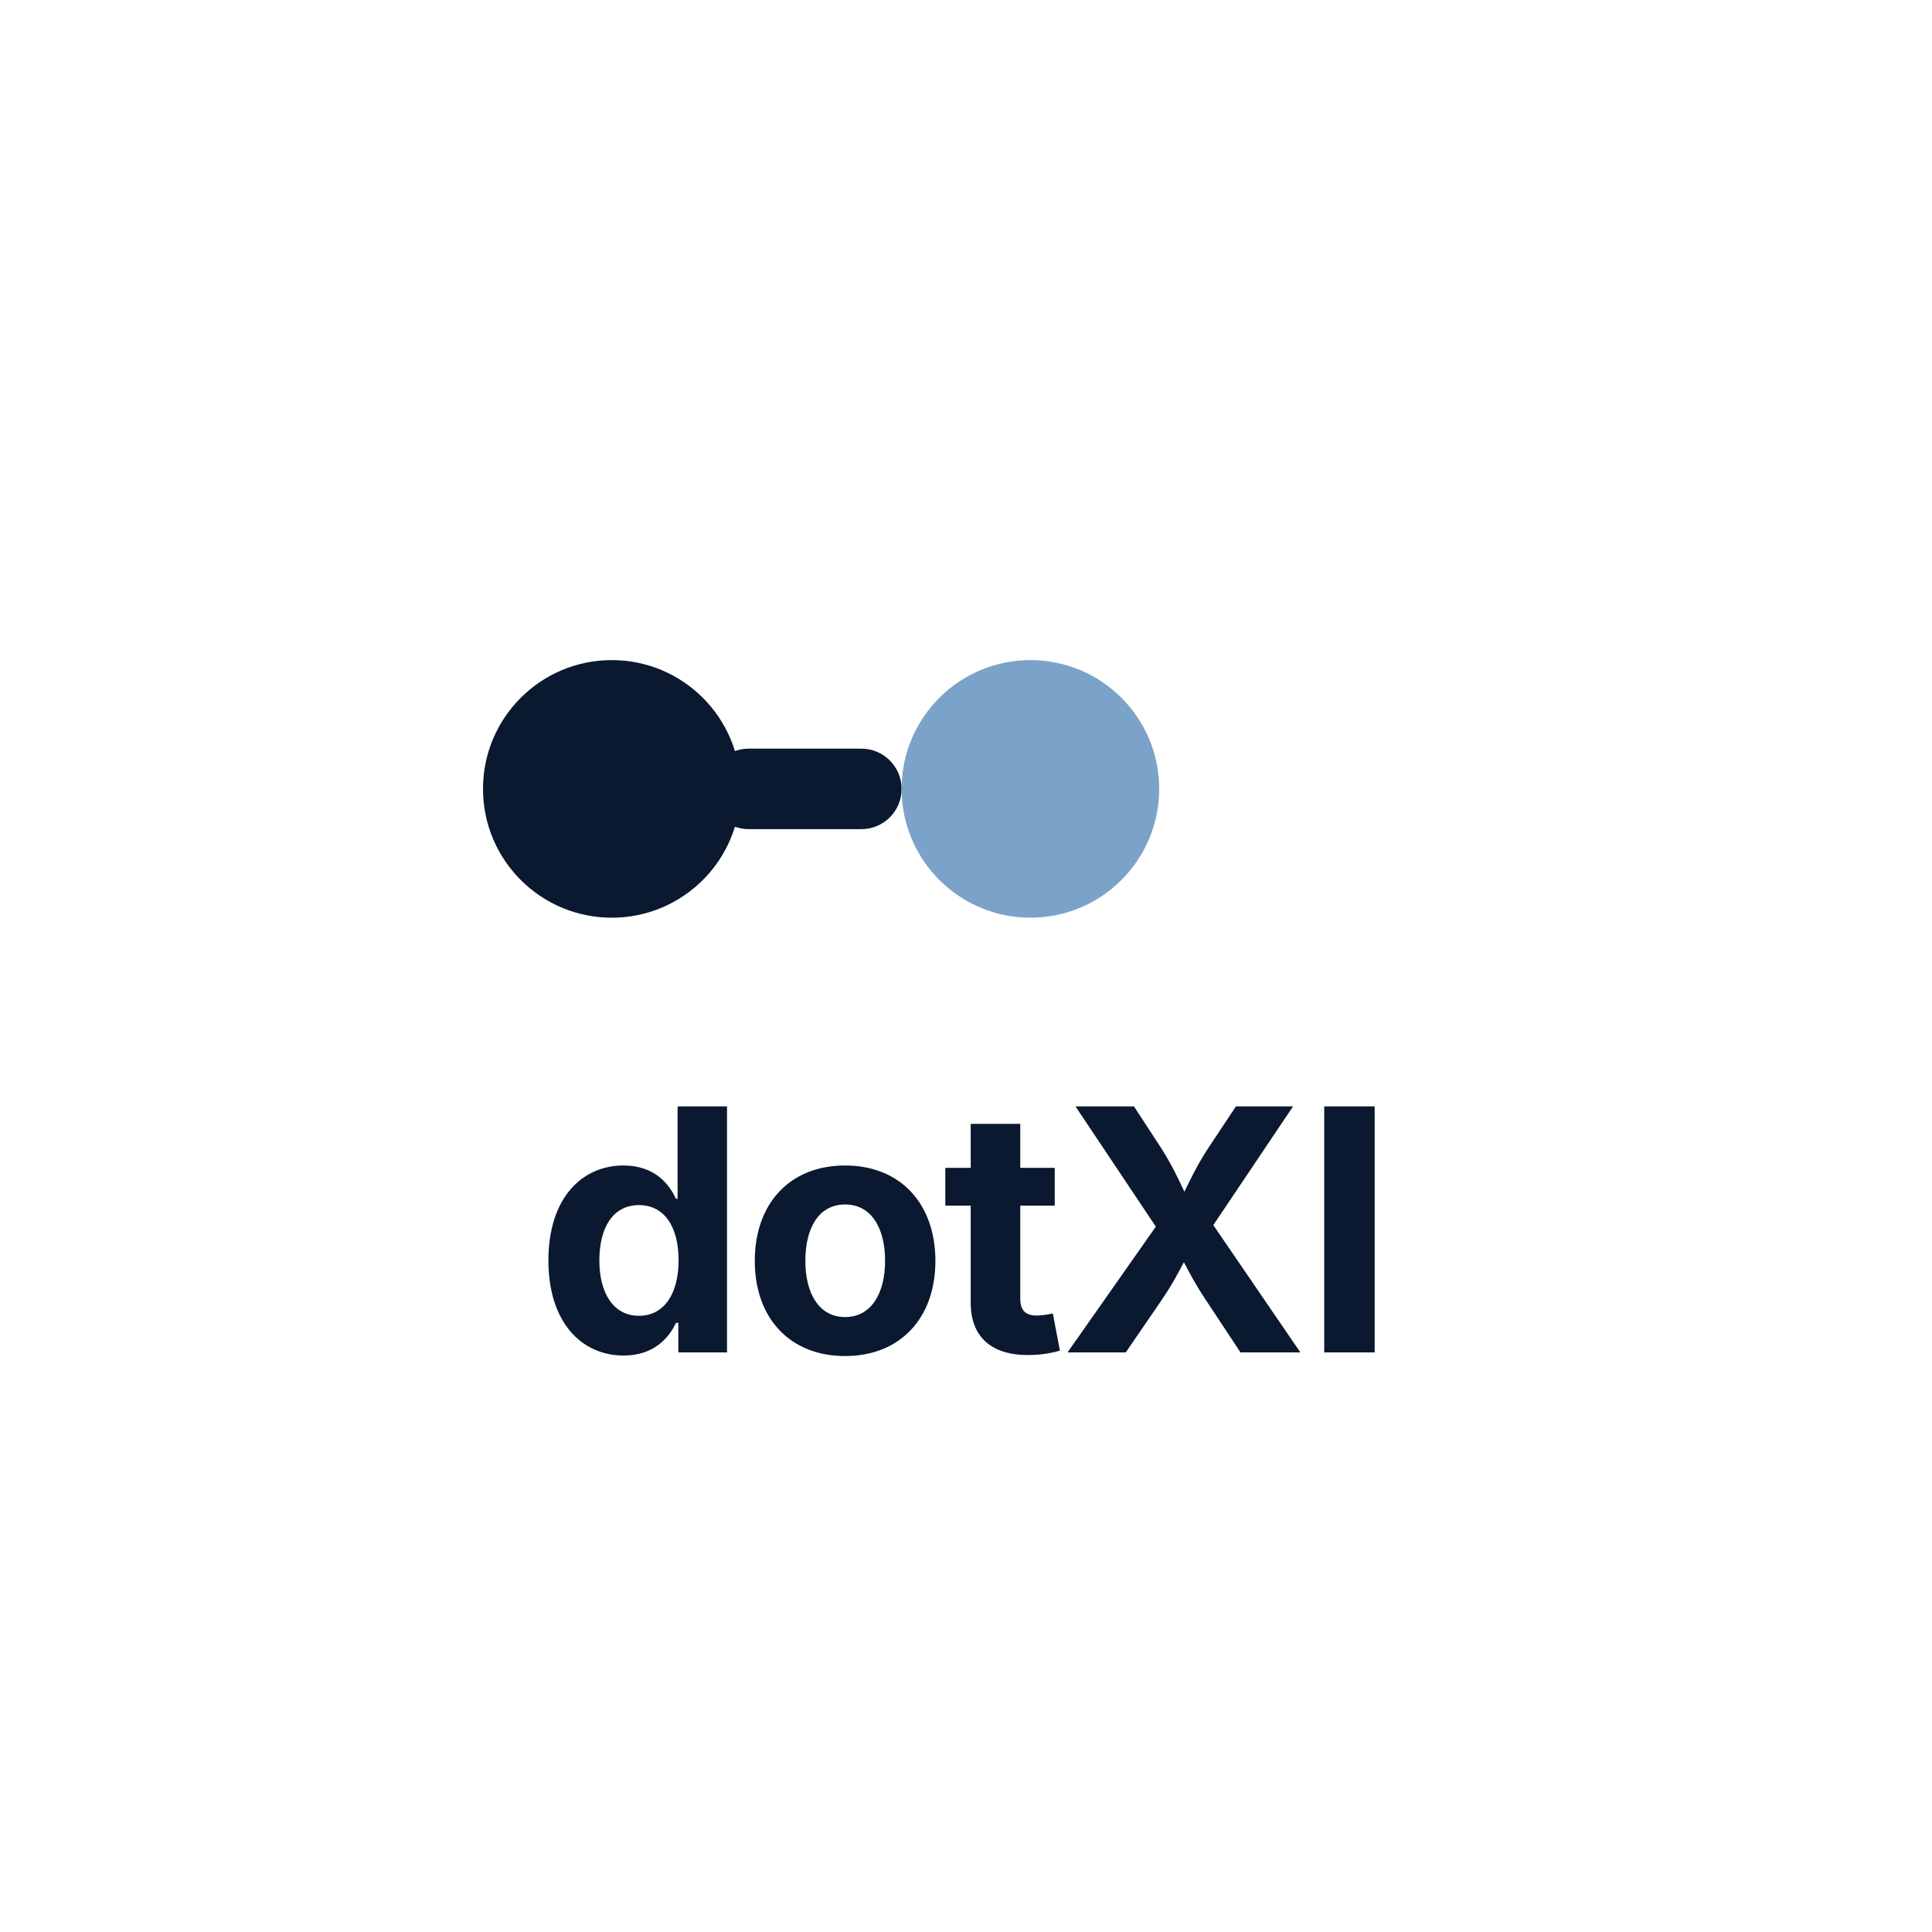
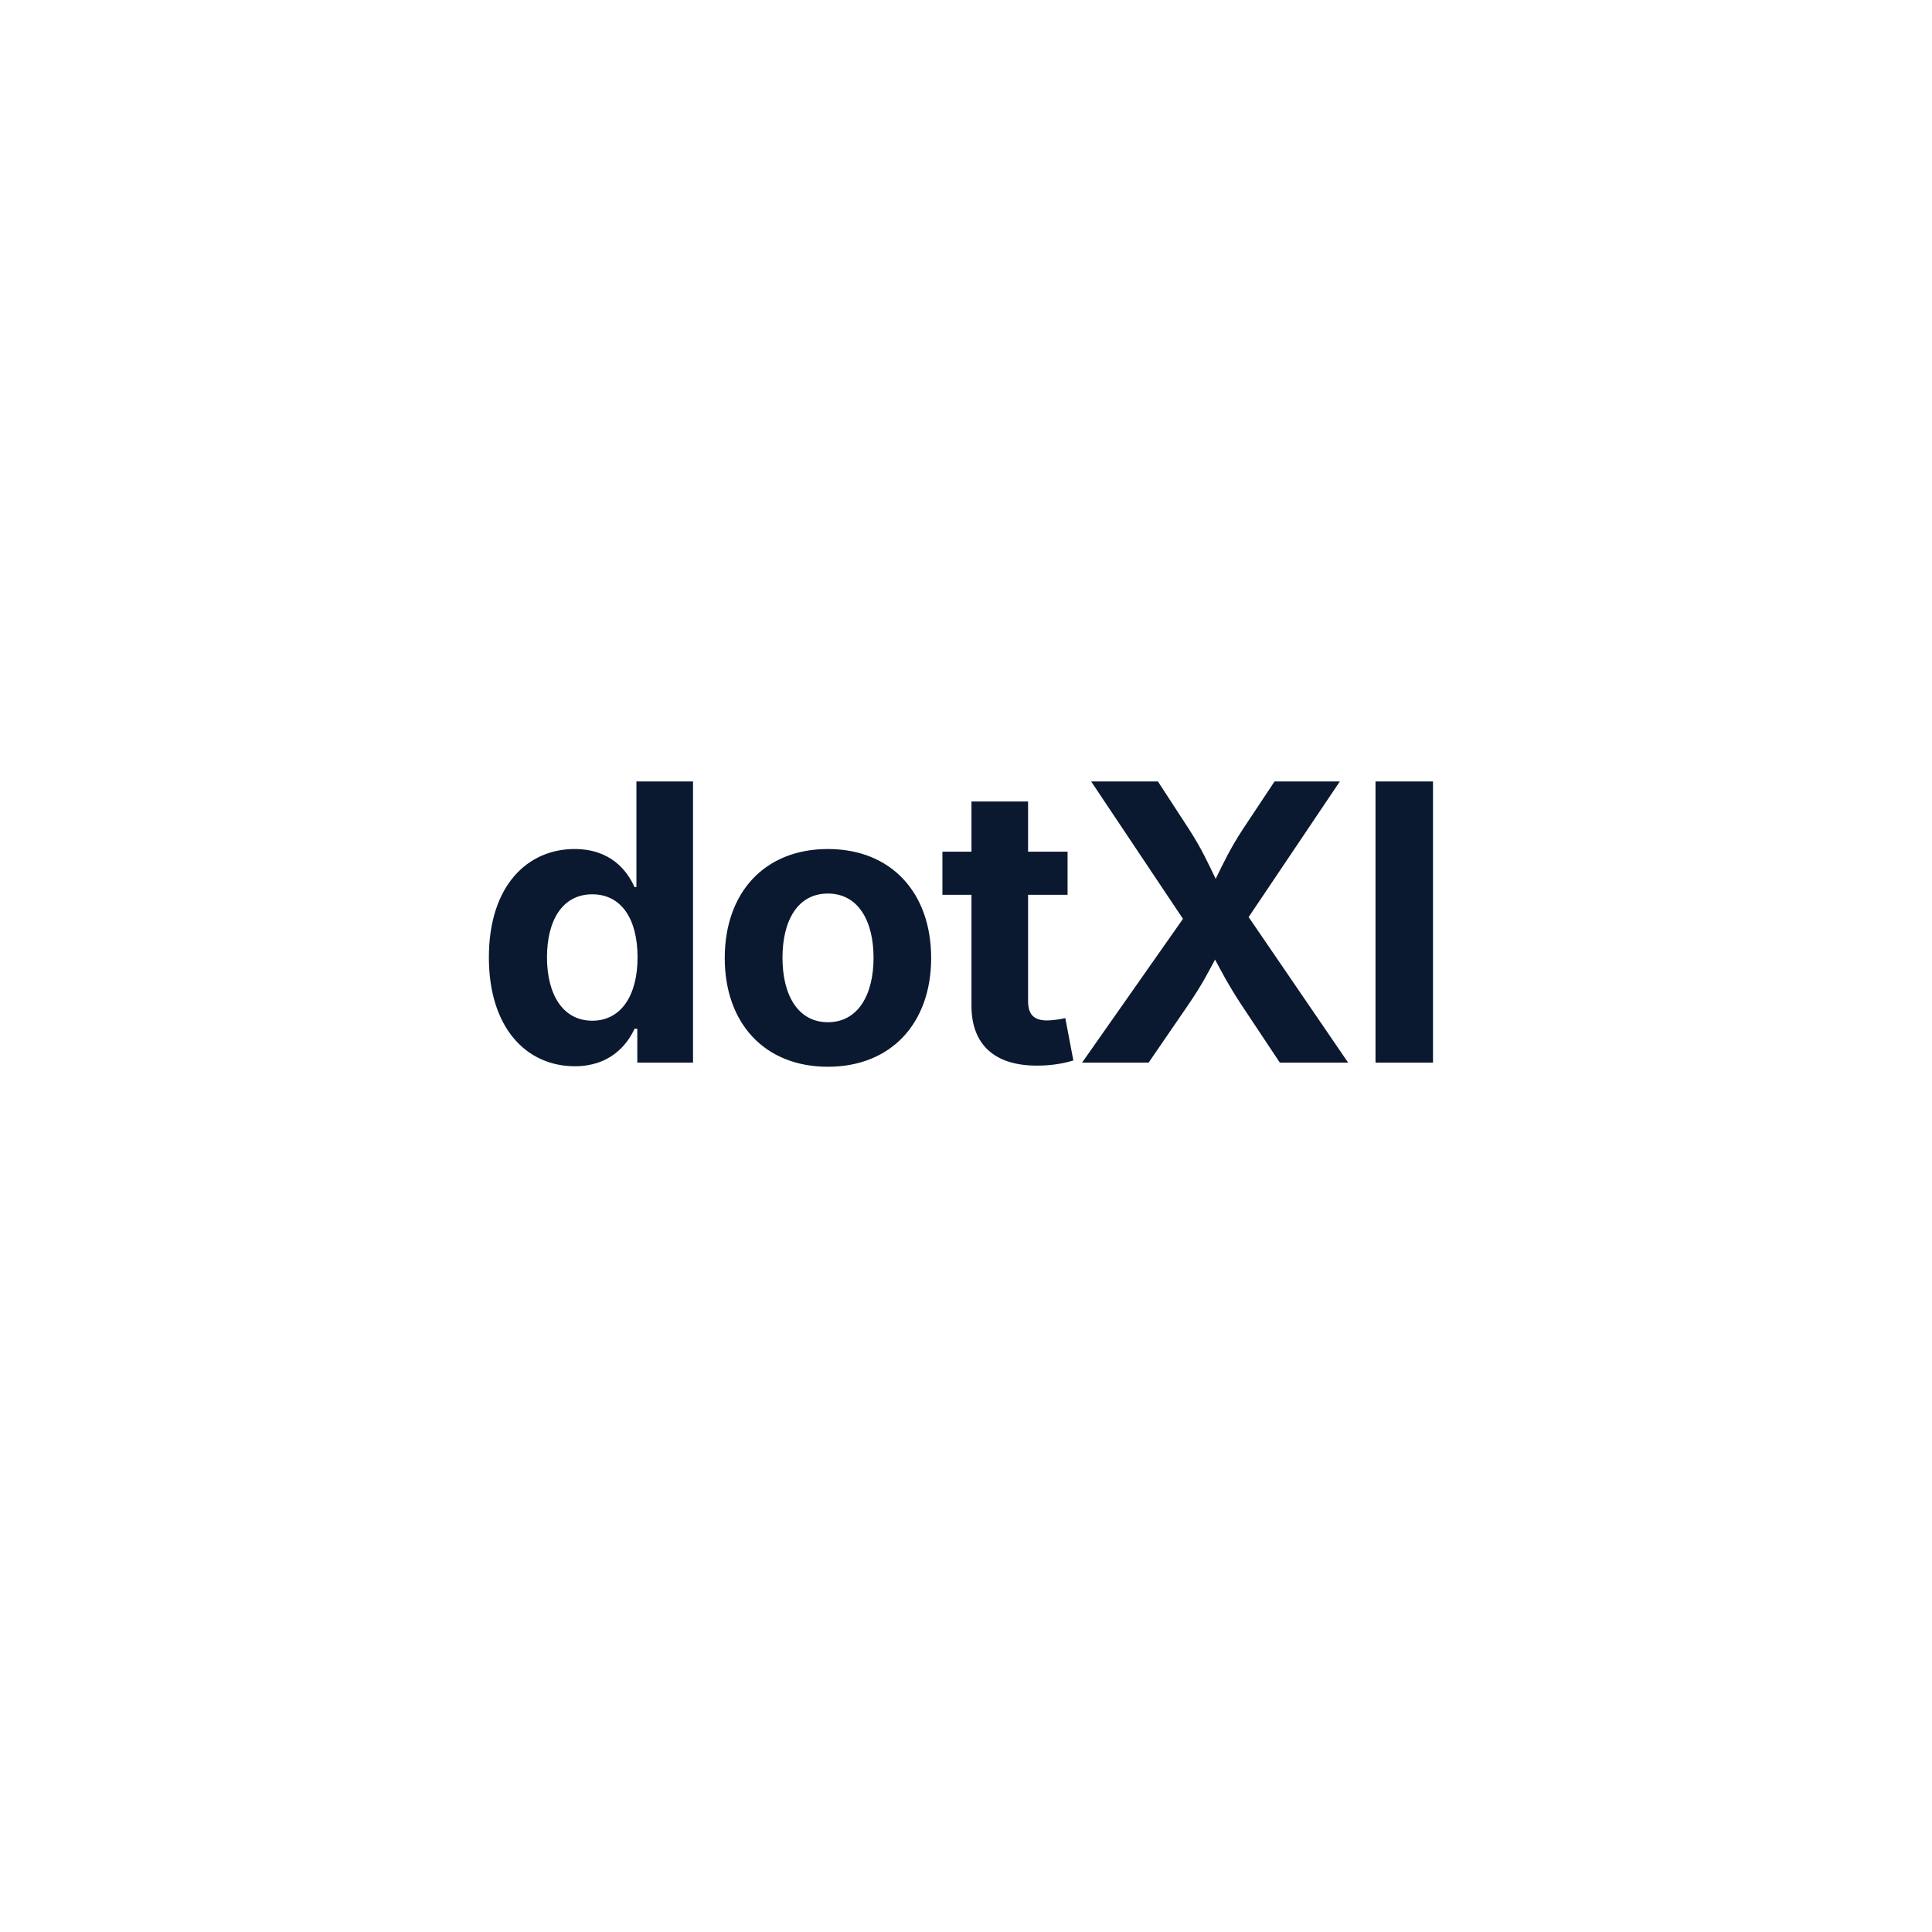
<svg xmlns="http://www.w3.org/2000/svg" viewBox="0 0 240 240" fill="none" role="img" aria-label="dotXI">
  <rect width="240" height="240" fill="#FFFFFF" />
-   <g transform="translate(48 58)">
-     <circle cx="28" cy="40" r="16" fill="#0A192F" />
-     <rect x="40" y="35" width="24" height="10" rx="5" fill="#0A192F" />
-     <circle cx="80" cy="40" r="16" fill="#7BA3C9" />
-   </g>
-   <text x="120" y="168" text-anchor="middle" fill="#0A192F" font-family="Inter, system-ui, -apple-system, Segoe UI, Roboto, sans-serif" font-size="42" font-weight="700" letter-spacing="-0.02em">dotXI</text>
+   <text x="120" y="132" text-anchor="middle" fill="#0A192F" font-family="Inter, system-ui, -apple-system, Segoe UI, Roboto, sans-serif" font-size="48" font-weight="700" letter-spacing="-0.02em">dotXI</text>
</svg>
